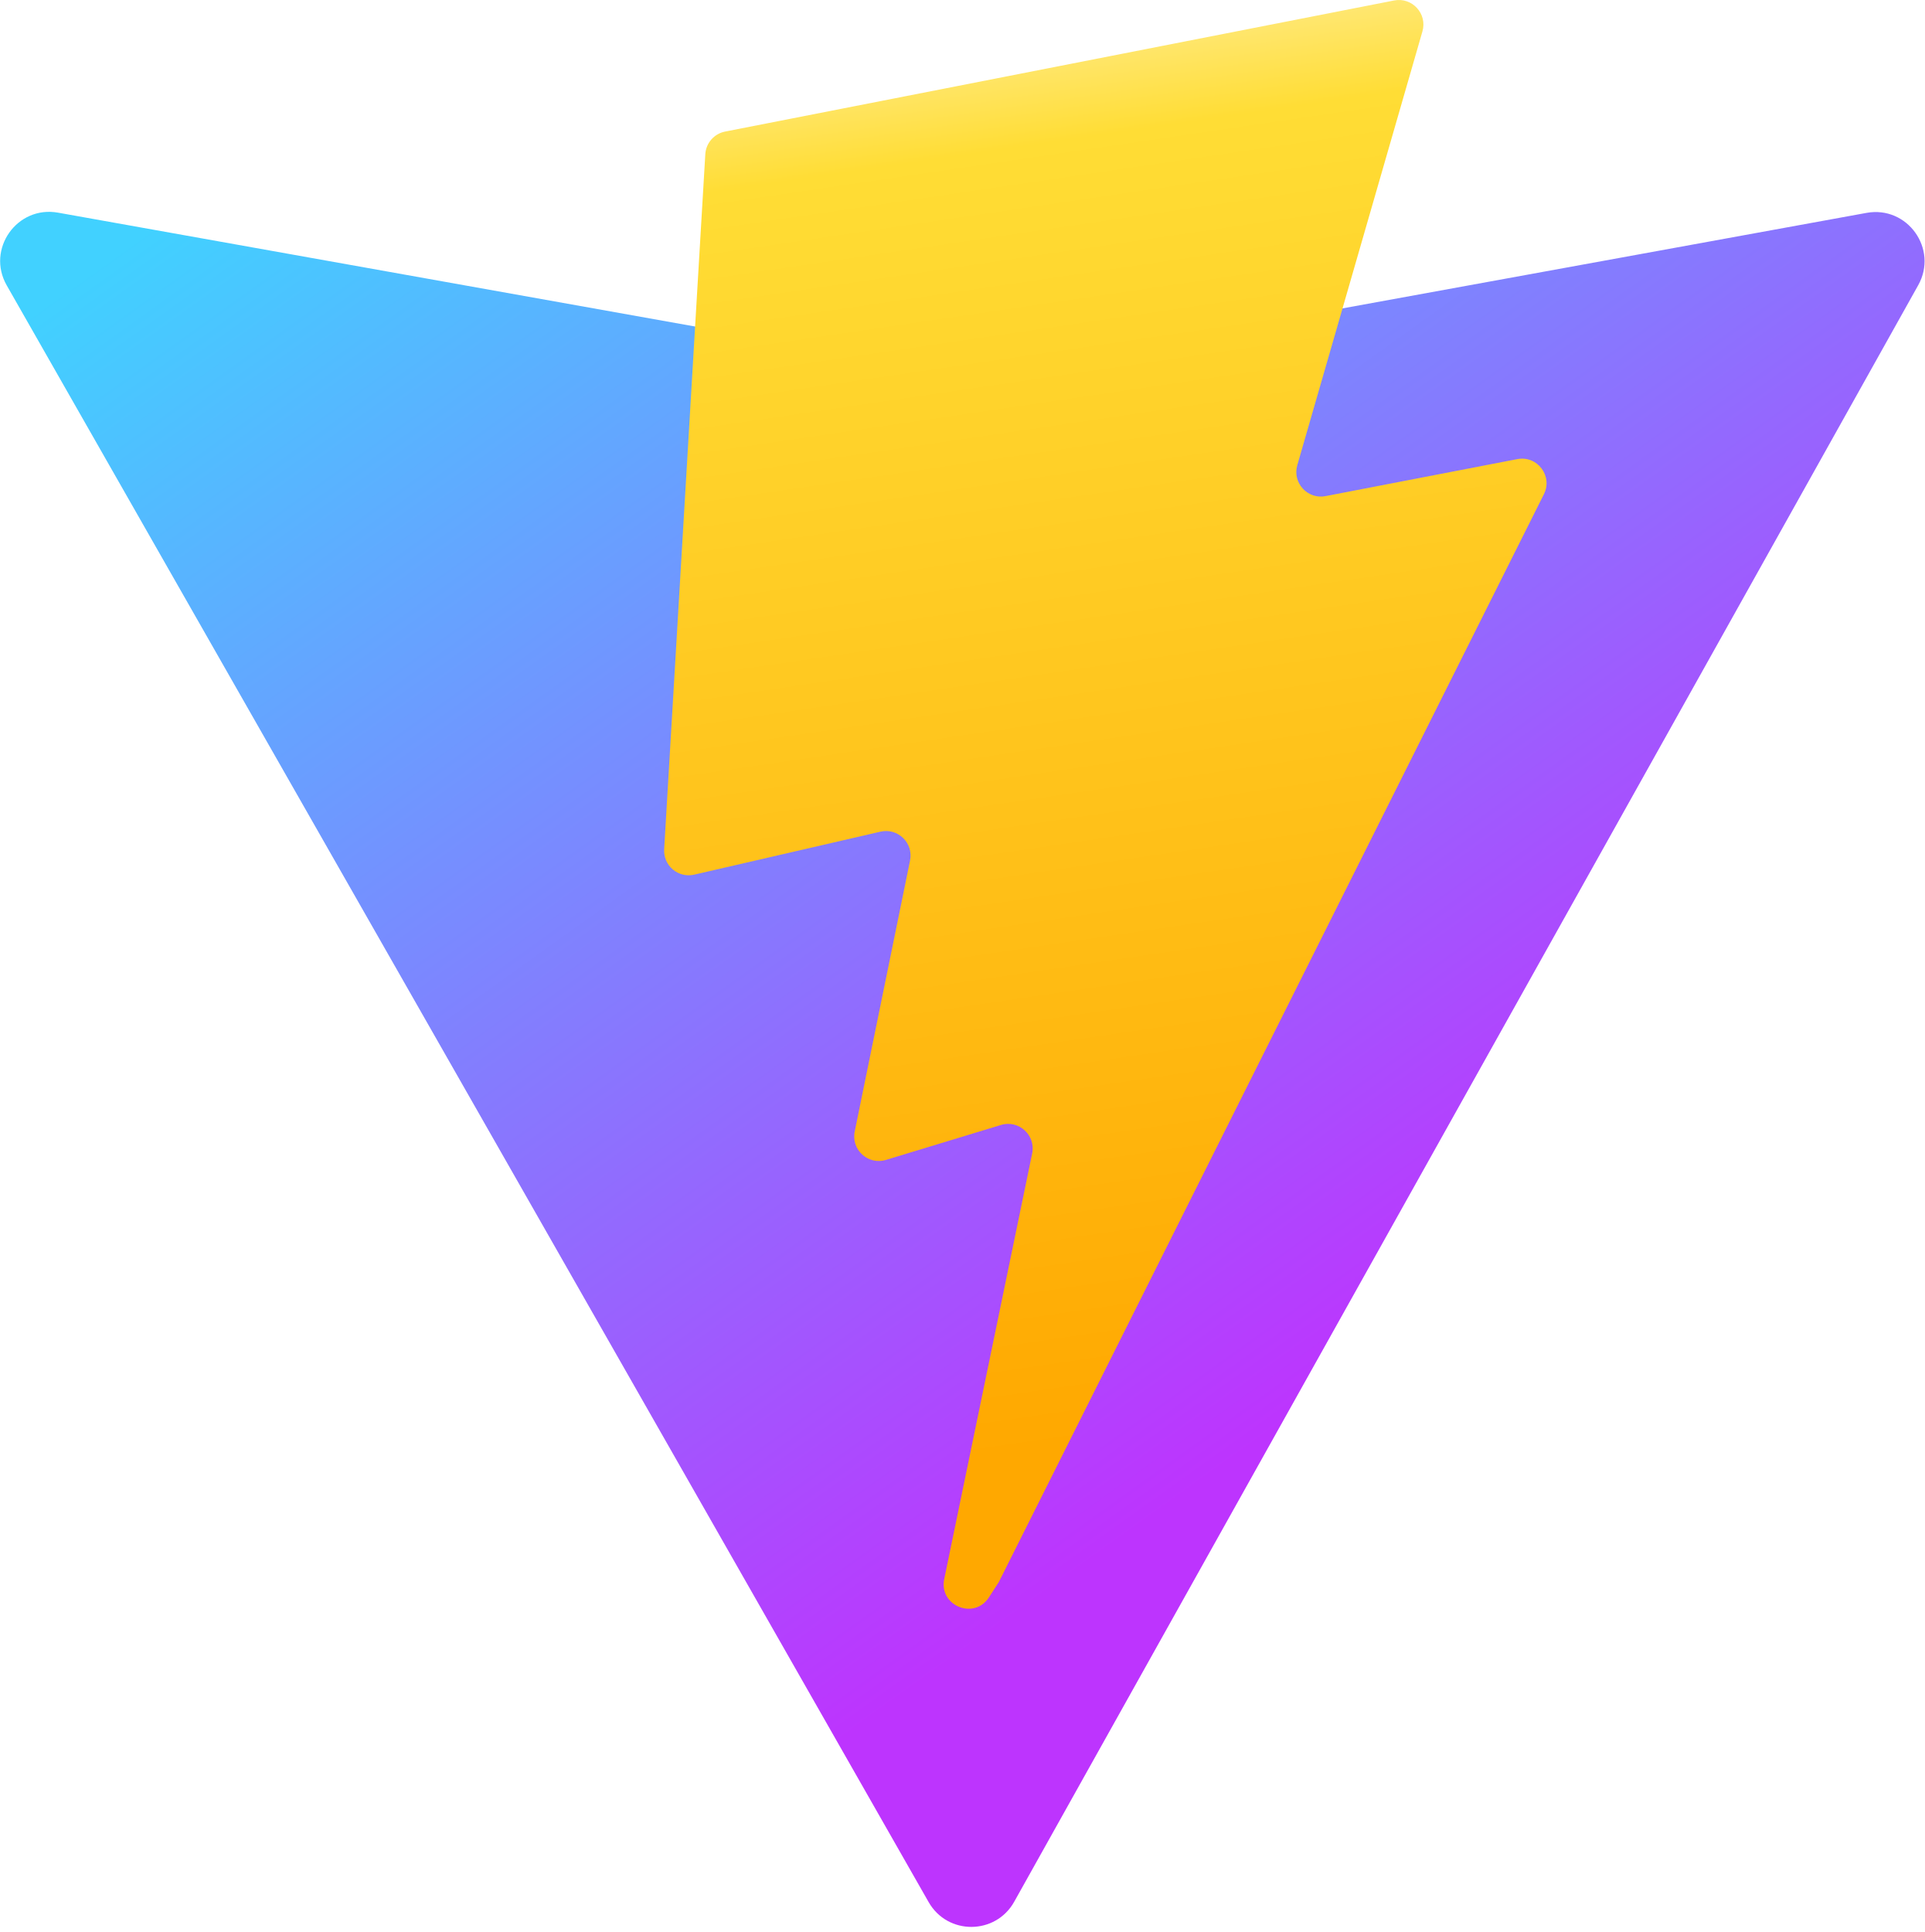
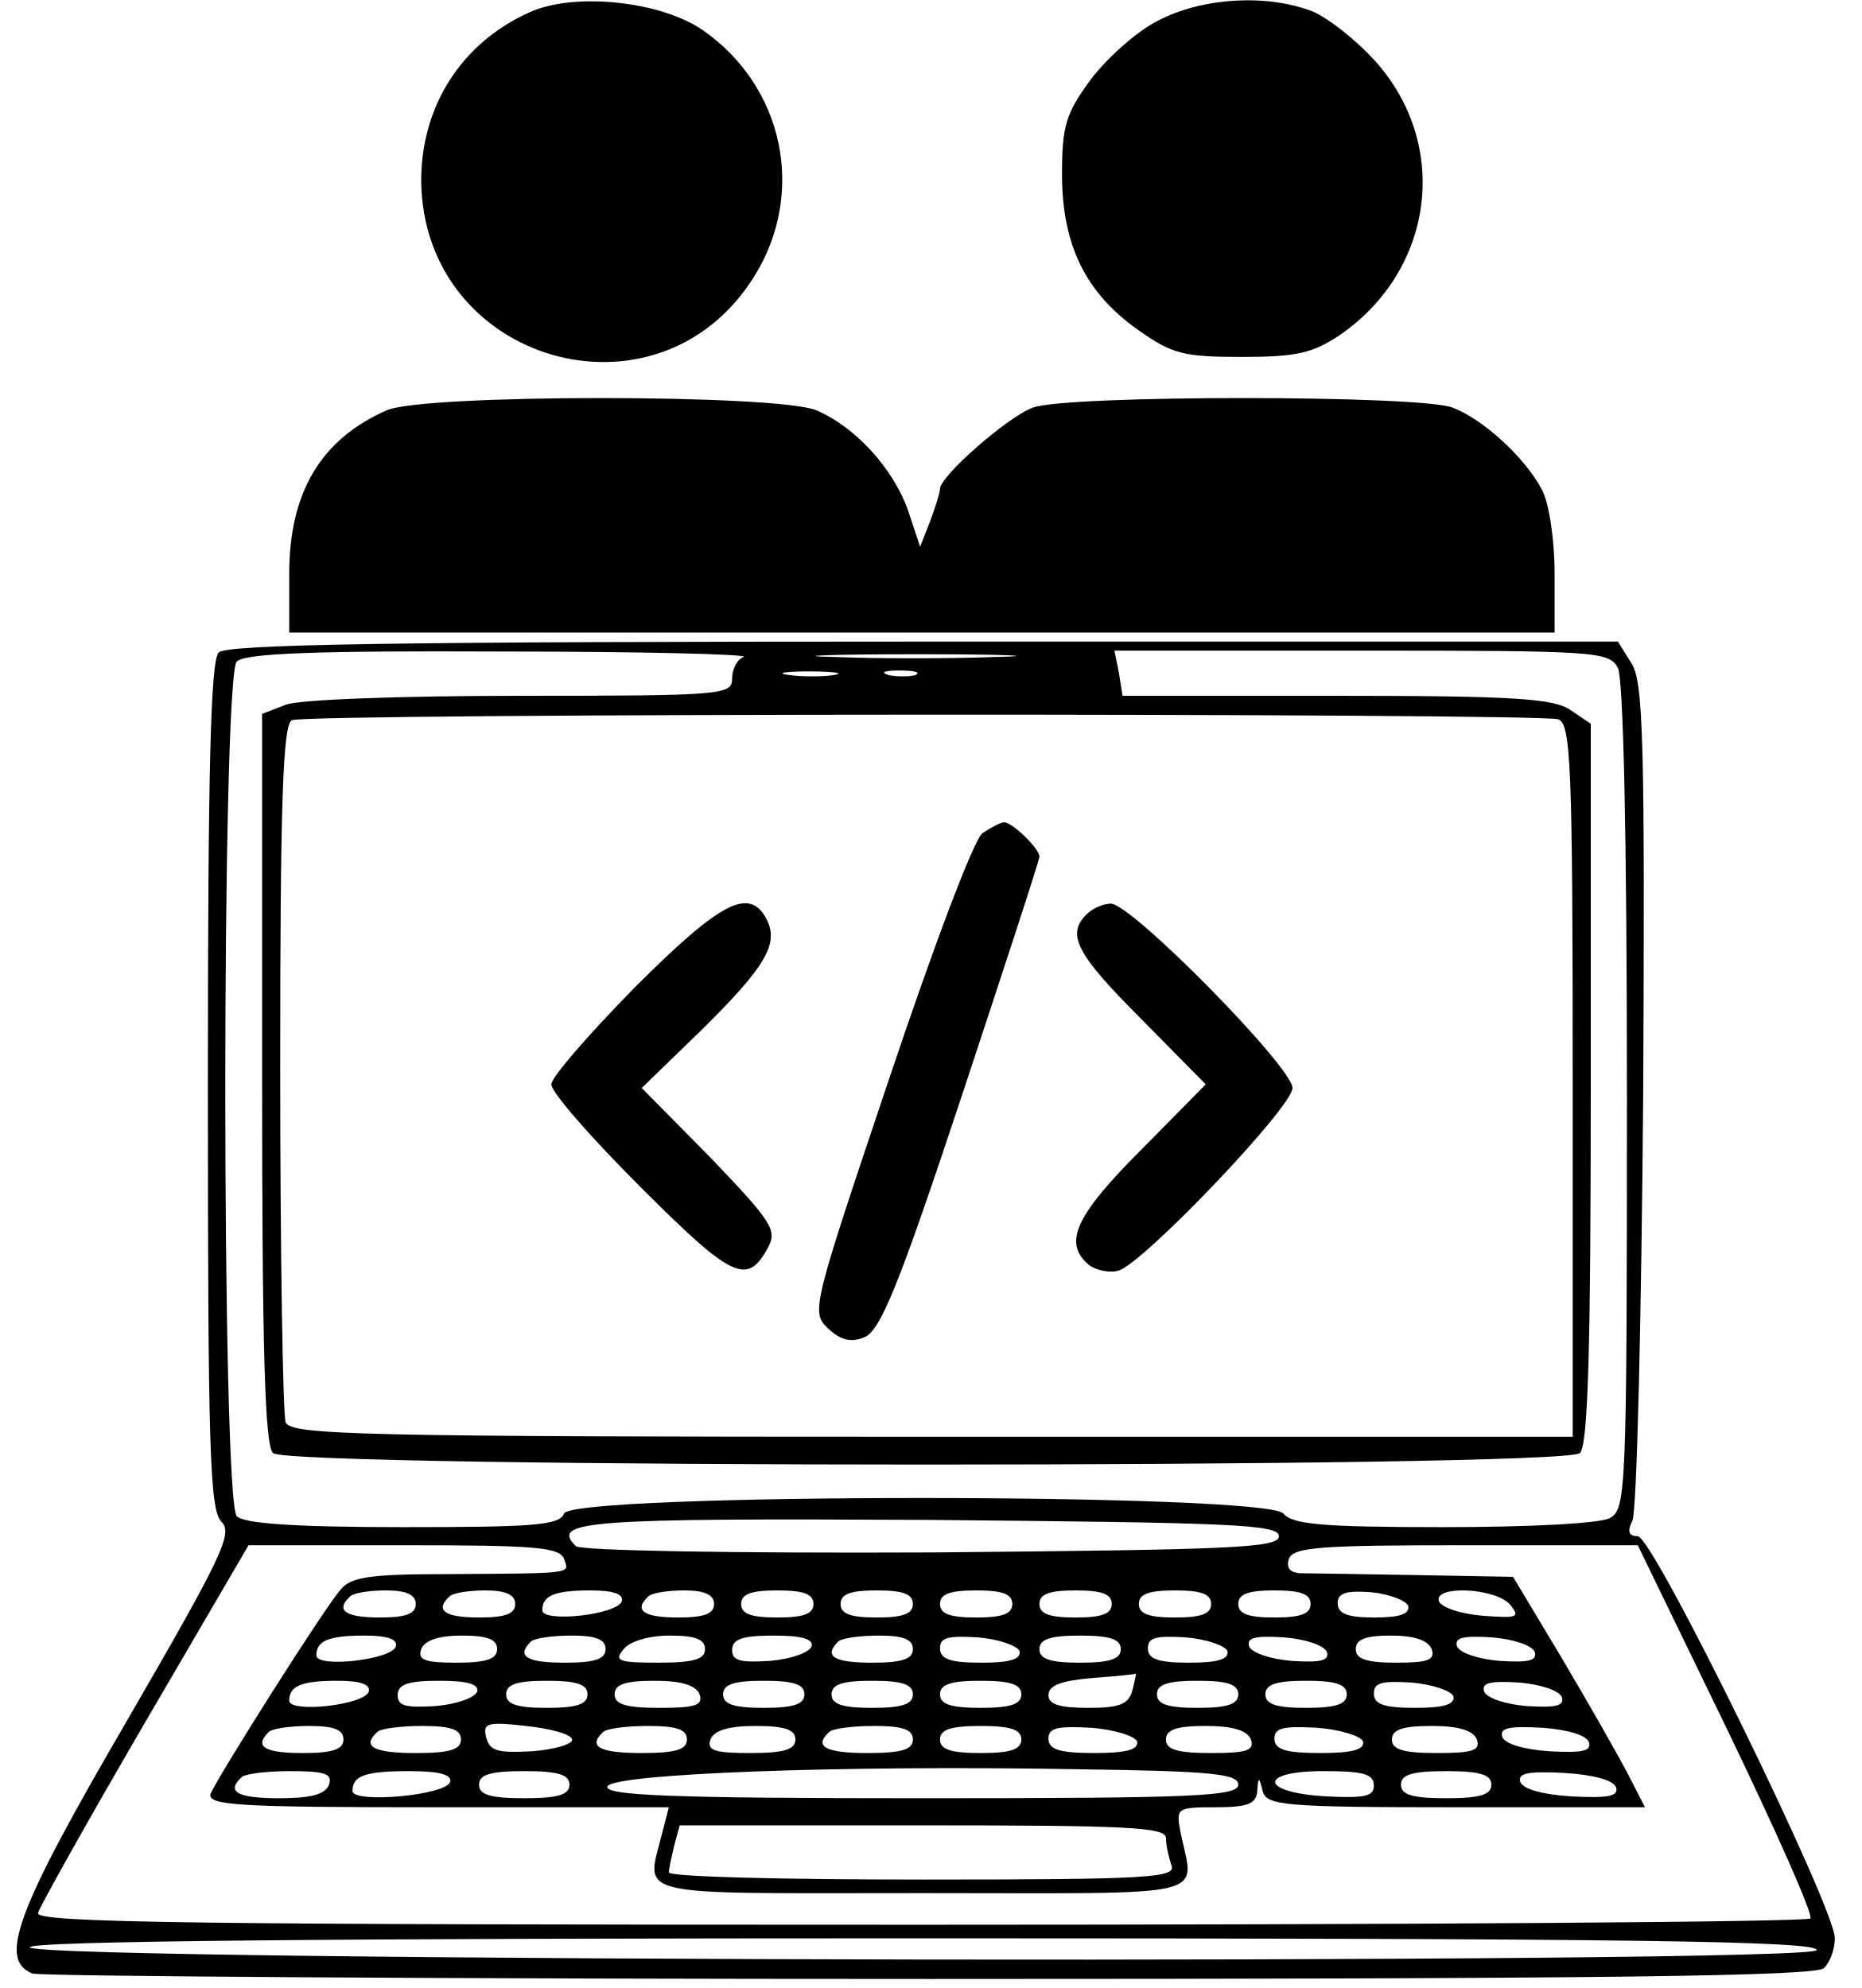
- <svg xmlns="http://www.w3.org/2000/svg" aria-hidden="true" role="img" class="iconify iconify--logos" width="31.88" height="32" preserveAspectRatio="xMidYMid meet" viewBox="0 0 256 257">
-   <defs>
-     <linearGradient id="IconifyId1813088fe1fbc01fb466" x1="-.828%" x2="57.636%" y1="7.652%" y2="78.411%">
-       <stop offset="0%" stop-color="#41D1FF" />
-       <stop offset="100%" stop-color="#BD34FE" />
-     </linearGradient>
-     <linearGradient id="IconifyId1813088fe1fbc01fb467" x1="43.376%" x2="50.316%" y1="2.242%" y2="89.03%">
-       <stop offset="0%" stop-color="#FFEA83" />
-       <stop offset="8.333%" stop-color="#FFDD35" />
-       <stop offset="100%" stop-color="#FFA800" />
-     </linearGradient>
-   </defs>
-   <path fill="url(#IconifyId1813088fe1fbc01fb466)" d="M255.153 37.938L134.897 252.976c-2.483 4.44-8.862 4.466-11.382.048L.875 37.958c-2.746-4.814 1.371-10.646 6.827-9.67l120.385 21.517a6.537 6.537 0 0 0 2.322-.004l117.867-21.483c5.438-.991 9.574 4.796 6.877 9.62Z" />
-   <path fill="url(#IconifyId1813088fe1fbc01fb467)" d="M185.432.063L96.44 17.501a3.268 3.268 0 0 0-2.634 3.014l-5.474 92.456a3.268 3.268 0 0 0 3.997 3.378l24.777-5.718c2.318-.535 4.413 1.507 3.936 3.838l-7.361 36.047c-.495 2.426 1.782 4.5 4.151 3.78l15.304-4.649c2.372-.72 4.652 1.36 4.15 3.788l-11.698 56.621c-.732 3.542 3.979 5.473 5.943 2.437l1.313-2.028l72.516-144.72c1.215-2.423-.88-5.186-3.54-4.672l-25.505 4.922c-2.396.462-4.435-1.77-3.759-4.114l16.646-57.705c.677-2.35-1.37-4.583-3.769-4.113Z" />
+ <svg xmlns="http://www.w3.org/2000/svg" version="1.0" width="206pt" height="220pt" viewBox="0 0 206 220" preserveAspectRatio="xMidYMid meet">
+   <g transform="translate(0,220) scale(0.1,-0.1)" fill="#000000" stroke="none">
+     <path d="M585 2186 c-75 -34 -119 -104 -119 -186 2 -202 263 -277 369 -105 57 92 32 210 -58 272 -47 32 -143 42 -192 19z" />
+     <path d="M1281 2177 c-24 -12 -57 -42 -75 -66 -27 -37 -31 -51 -31 -104 0 -78 26 -131 84 -172 38 -27 51 -30 115 -30 60 0 78 4 108 24 105 72 123 211 39 304 -20 22 -50 46 -68 54 -50 20 -123 16 -172 -10z" />
+     <path d="M428 1746 c-73 -32 -108 -91 -108 -181 l0 -65 700 0 700 0 0 65 c0 37 -6 78 -14 93 -19 36 -65 78 -99 91 -37 14 -426 14 -464 0 -28 -10 -103 -76 -103 -90 0 -4 -5 -20 -11 -36 l-11 -28 -13 39 c-16 47 -59 94 -102 112 -43 18 -434 18 -475 0z" />
+     <path d="M242 1478 c-9 -9 -12 -129 -12 -479 0 -402 2 -470 15 -483 13 -13 1 -38 -105 -221 -123 -211 -142 -264 -104 -279 9 -3 455 -6 993 -6 747 0 980 3 989 12 7 7 12 21 12 33 1 32 -201 445 -218 445 -10 0 -12 5 -6 17 5 10 10 222 12 472 2 395 0 457 -13 477 l-15 24 -768 0 c-584 0 -771 -3 -780 -12z m581 -5 c-7 -2 -13 -13 -13 -24 0 -18 -10 -19 -234 -19 -129 0 -246 -4 -260 -10 l-26 -10 0 -403 c0 -300 3 -406 12 -415 17 -17 1429 -17 1446 0 9 9 12 114 12 409 l0 398 -22 15 c-19 13 -61 16 -259 16 l-237 0 -4 25 -5 25 273 0 c260 0 274 -1 284 -19 6 -13 10 -180 10 -475 0 -440 -1 -456 -19 -466 -11 -6 -90 -10 -184 -10 -134 0 -167 3 -177 15 -19 23 -788 23 -796 0 -5 -13 -34 -15 -178 -15 -120 0 -176 4 -184 12 -17 17 -17 929 0 946 9 9 87 12 293 11 154 0 274 -3 268 -6z m279 0 c-51 -2 -132 -2 -180 0 -48 1 -6 3 93 3 99 0 138 -2 87 -3z m-179 -20 c-13 -2 -35 -2 -50 0 -16 2 -5 4 22 4 28 0 40 -2 28 -4z m90 0 c-7 -2 -21 -2 -30 0 -10 3 -4 5 12 5 17 0 24 -2 18 -5z m711 -49 c14 -5 16 -50 16 -400 l0 -394 -709 0 c-637 0 -709 2 -715 16 -3 9 -6 186 -6 394 0 293 3 379 13 383 18 8 1382 8 1401 1z m-309 -904 c0 -13 -51 -15 -384 -18 -226 -1 -389 2 -394 7 -28 28 11 31 391 29 336 -3 387 -5 387 -18z m-791 -25 c6 -17 13 -16 -131 -17 -82 0 -105 -3 -116 -17 -18 -20 -136 -207 -144 -226 -4 -13 30 -15 251 -15 l256 0 -7 -27 c-18 -74 -42 -68 287 -68 329 0 301 -7 286 68 -5 26 -4 27 39 27 36 0 45 4 46 18 1 16 2 16 6 0 4 -16 23 -18 214 -18 l209 0 -19 37 c-11 21 -44 79 -73 128 l-54 90 -109 2 c-61 1 -118 2 -127 2 -11 1 -15 6 -12 16 5 13 36 15 196 15 l190 0 98 -202 c54 -112 96 -206 93 -211 -2 -4 -445 -7 -984 -7 -799 0 -980 2 -977 13 2 7 55 102 118 210 l115 197 171 0 c144 0 173 -2 178 -15z m-164 -50 c0 -11 -11 -15 -40 -15 -38 0 -49 8 -33 23 3 4 21 7 40 7 23 0 33 -5 33 -15z m110 0 c0 -11 -11 -15 -40 -15 -38 0 -49 8 -33 23 3 4 21 7 40 7 23 0 33 -5 33 -15z m118 3 c-5 -15 -88 -24 -88 -10 0 16 13 22 53 22 26 0 37 -4 35 -12z m102 -3 c0 -11 -11 -15 -40 -15 -38 0 -49 8 -33 23 3 4 21 7 40 7 23 0 33 -5 33 -15z m110 0 c0 -11 -11 -15 -40 -15 -29 0 -40 4 -40 15 0 11 11 15 40 15 29 0 40 -4 40 -15z m110 0 c0 -11 -11 -15 -40 -15 -29 0 -40 4 -40 15 0 11 11 15 40 15 29 0 40 -4 40 -15z m110 0 c0 -11 -11 -15 -40 -15 -29 0 -40 4 -40 15 0 11 11 15 40 15 29 0 40 -4 40 -15z m110 0 c0 -11 -11 -15 -40 -15 -29 0 -40 4 -40 15 0 11 11 15 40 15 29 0 40 -4 40 -15z m110 0 c0 -11 -11 -15 -40 -15 -29 0 -40 4 -40 15 0 11 11 15 40 15 29 0 40 -4 40 -15z m110 0 c0 -11 -11 -15 -40 -15 -29 0 -40 4 -40 15 0 11 11 15 40 15 29 0 40 -4 40 -15z m108 -2 c2 -9 -9 -13 -37 -13 -30 0 -41 4 -41 16 0 11 9 14 37 12 20 -2 38 -9 41 -15z m113 1 c11 -14 8 -15 -31 -12 -24 2 -45 9 -48 16 -6 18 63 15 79 -4z m-1233 -46 c-5 -15 -88 -24 -88 -10 0 16 13 22 53 22 26 0 37 -4 35 -12z m112 -3 c0 -11 -12 -15 -45 -15 -35 0 -43 3 -39 15 4 10 20 15 45 15 28 0 39 -4 39 -15z m120 0 c0 -11 -12 -15 -45 -15 -42 0 -54 7 -38 23 3 4 24 7 45 7 27 0 38 -4 38 -15z m110 0 c0 -11 -12 -15 -51 -15 -45 0 -50 2 -39 15 7 9 29 15 51 15 28 0 39 -4 39 -15z m118 3 c-3 -7 -23 -14 -46 -16 -33 -2 -42 0 -42 12 0 12 11 16 46 16 32 0 44 -4 42 -12z m112 -3 c0 -11 -12 -15 -45 -15 -42 0 -54 7 -38 23 3 4 24 7 45 7 27 0 38 -4 38 -15z m118 -2 c2 -9 -10 -13 -42 -13 -35 0 -46 4 -46 16 0 12 9 14 42 12 23 -2 43 -9 46 -15z m112 2 c0 -11 -12 -15 -45 -15 -33 0 -45 4 -45 15 0 11 12 15 45 15 33 0 45 -4 45 -15z m118 -2 c2 -9 -10 -13 -42 -13 -35 0 -46 4 -46 16 0 12 9 14 42 12 23 -2 43 -9 46 -15z m110 -1 c3 -10 -7 -12 -39 -10 -24 2 -44 9 -47 16 -3 10 7 12 39 10 24 -2 44 -9 47 -16z m116 3 c4 -12 -4 -15 -39 -15 -33 0 -45 4 -45 15 0 11 11 15 39 15 25 0 41 -5 45 -15z m114 -3 c3 -10 -7 -12 -39 -10 -24 2 -44 9 -47 16 -3 10 7 12 39 10 24 -2 44 -9 47 -16z m-445 -42 c-4 -16 -14 -20 -49 -20 -32 0 -44 4 -44 14 0 11 14 16 48 19 26 2 48 4 49 5 0 1 -1 -7 -4 -18z m-845 -2 c-5 -15 -88 -24 -88 -10 0 16 13 22 53 22 26 0 37 -4 35 -12z m120 0 c-3 -7 -23 -14 -46 -16 -33 -2 -42 0 -42 12 0 12 11 16 46 16 32 0 44 -4 42 -12z m122 -3 c0 -11 -12 -15 -45 -15 -33 0 -45 4 -45 15 0 11 12 15 45 15 33 0 45 -4 45 -15z m124 0 c4 -12 -4 -15 -44 -15 -38 0 -50 4 -50 15 0 11 12 15 44 15 30 0 46 -5 50 -15z m116 0 c0 -11 -12 -15 -45 -15 -33 0 -45 4 -45 15 0 11 12 15 45 15 33 0 45 -4 45 -15z m120 0 c0 -11 -12 -15 -45 -15 -33 0 -45 4 -45 15 0 11 12 15 45 15 33 0 45 -4 45 -15z m120 0 c0 -11 -12 -15 -45 -15 -33 0 -45 4 -45 15 0 11 12 15 45 15 33 0 45 -4 45 -15z m240 0 c0 -11 -12 -15 -45 -15 -33 0 -45 4 -45 15 0 11 12 15 45 15 33 0 45 -4 45 -15z m120 0 c0 -11 -12 -15 -45 -15 -33 0 -45 4 -45 15 0 11 12 15 45 15 33 0 45 -4 45 -15z m118 -2 c2 -9 -10 -13 -42 -13 -35 0 -46 4 -46 16 0 12 9 14 42 12 23 -2 43 -9 46 -15z m120 -1 c3 -10 -7 -12 -39 -10 -24 2 -44 9 -47 16 -3 10 7 12 39 10 24 -2 44 -9 47 -16z m-1095 -47 c1 -5 -19 -11 -44 -13 -38 -2 -47 0 -51 15 -4 16 0 18 44 13 27 -3 50 -9 51 -15z m-253 0 c0 -11 -12 -15 -45 -15 -42 0 -54 7 -38 23 3 4 24 7 45 7 27 0 38 -4 38 -15z m130 0 c0 -11 -12 -15 -50 -15 -46 0 -60 7 -43 23 3 4 26 7 50 7 32 0 43 -4 43 -15z m250 0 c0 -11 -12 -15 -50 -15 -46 0 -60 7 -43 23 3 4 26 7 50 7 32 0 43 -4 43 -15z m120 0 c0 -11 -12 -15 -50 -15 -40 0 -48 3 -44 15 4 10 20 15 50 15 32 0 44 -4 44 -15z m130 0 c0 -11 -12 -15 -50 -15 -46 0 -60 7 -43 23 3 4 26 7 50 7 32 0 43 -4 43 -15z m120 0 c0 -11 -12 -15 -45 -15 -33 0 -45 4 -45 15 0 11 12 15 45 15 33 0 45 -4 45 -15z m128 -2 c2 -9 -11 -13 -47 -13 -39 0 -51 4 -51 16 0 12 10 14 47 12 26 -2 48 -9 51 -15z m126 2 c4 -12 -4 -15 -44 -15 -38 0 -50 4 -50 15 0 11 12 15 44 15 30 0 46 -5 50 -15z m124 -2 c2 -9 -11 -13 -47 -13 -39 0 -51 4 -51 16 0 12 10 14 47 12 26 -2 48 -9 51 -15z m126 2 c4 -12 -4 -15 -44 -15 -38 0 -50 4 -50 15 0 11 12 15 44 15 30 0 46 -5 50 -15z m124 -3 c3 -10 -8 -12 -44 -10 -28 2 -49 8 -52 16 -3 10 8 12 44 10 28 -2 49 -8 52 -16z m-388 -47 c0 -13 -50 -15 -351 -15 -276 0 -350 3 -347 13 5 14 256 24 526 19 142 -2 172 -5 172 -17z m-1006 0 c-4 -11 -21 -15 -55 -15 -46 0 -59 7 -42 23 3 4 28 7 54 7 39 0 47 -3 43 -15z m134 3 c-5 -15 -108 -24 -108 -10 0 17 14 22 63 22 34 0 47 -4 45 -12z m132 -3 c0 -11 -12 -15 -50 -15 -38 0 -50 4 -50 15 0 11 12 15 50 15 38 0 50 -4 50 -15z m890 -1 c0 -12 -10 -14 -52 -12 -74 4 -77 28 -4 28 44 0 56 -3 56 -16z m130 1 c0 -11 -12 -15 -50 -15 -38 0 -50 4 -50 15 0 11 12 15 50 15 38 0 50 -4 50 -15z m138 -3 c3 -10 -9 -12 -49 -10 -32 2 -54 8 -57 16 -3 10 9 12 49 10 32 -2 54 -8 57 -16z m-498 -56 c0 -8 3 -21 6 -30 6 -14 -23 -16 -275 -16 -155 0 -281 3 -281 8 0 4 3 17 6 30 l6 22 269 0 c226 0 269 -2 269 -14z m720 -124 c0 -16 -1971 -13 -1977 3 -2 7 331 10 987 10 787 0 990 -3 990 -13z" />
+     <path d="M1087 1278 c-10 -8 -54 -125 -103 -271 -85 -253 -87 -259 -68 -277 14 -13 25 -16 40 -10 18 7 38 56 108 267 47 142 86 261 86 265 0 9 -30 38 -39 38 -4 0 -15 -6 -24 -12z" />
+     <path d="M702 1107 c-50 -51 -92 -99 -92 -107 0 -9 45 -60 99 -114 102 -102 118 -109 141 -66 10 19 3 29 -64 99 l-76 77 66 64 c72 71 86 96 72 123 -19 36 -51 19 -146 -76z" />
+     <path d="M1202 1188 c-22 -22 -12 -43 60 -115 l72 -73 -72 -73 c-73 -73 -86 -103 -57 -127 8 -6 23 -9 33 -6 29 10 192 181 192 202 0 23 -178 204 -201 204 -8 0 -20 -5 -27 -12z" />
+   </g>
</svg>
